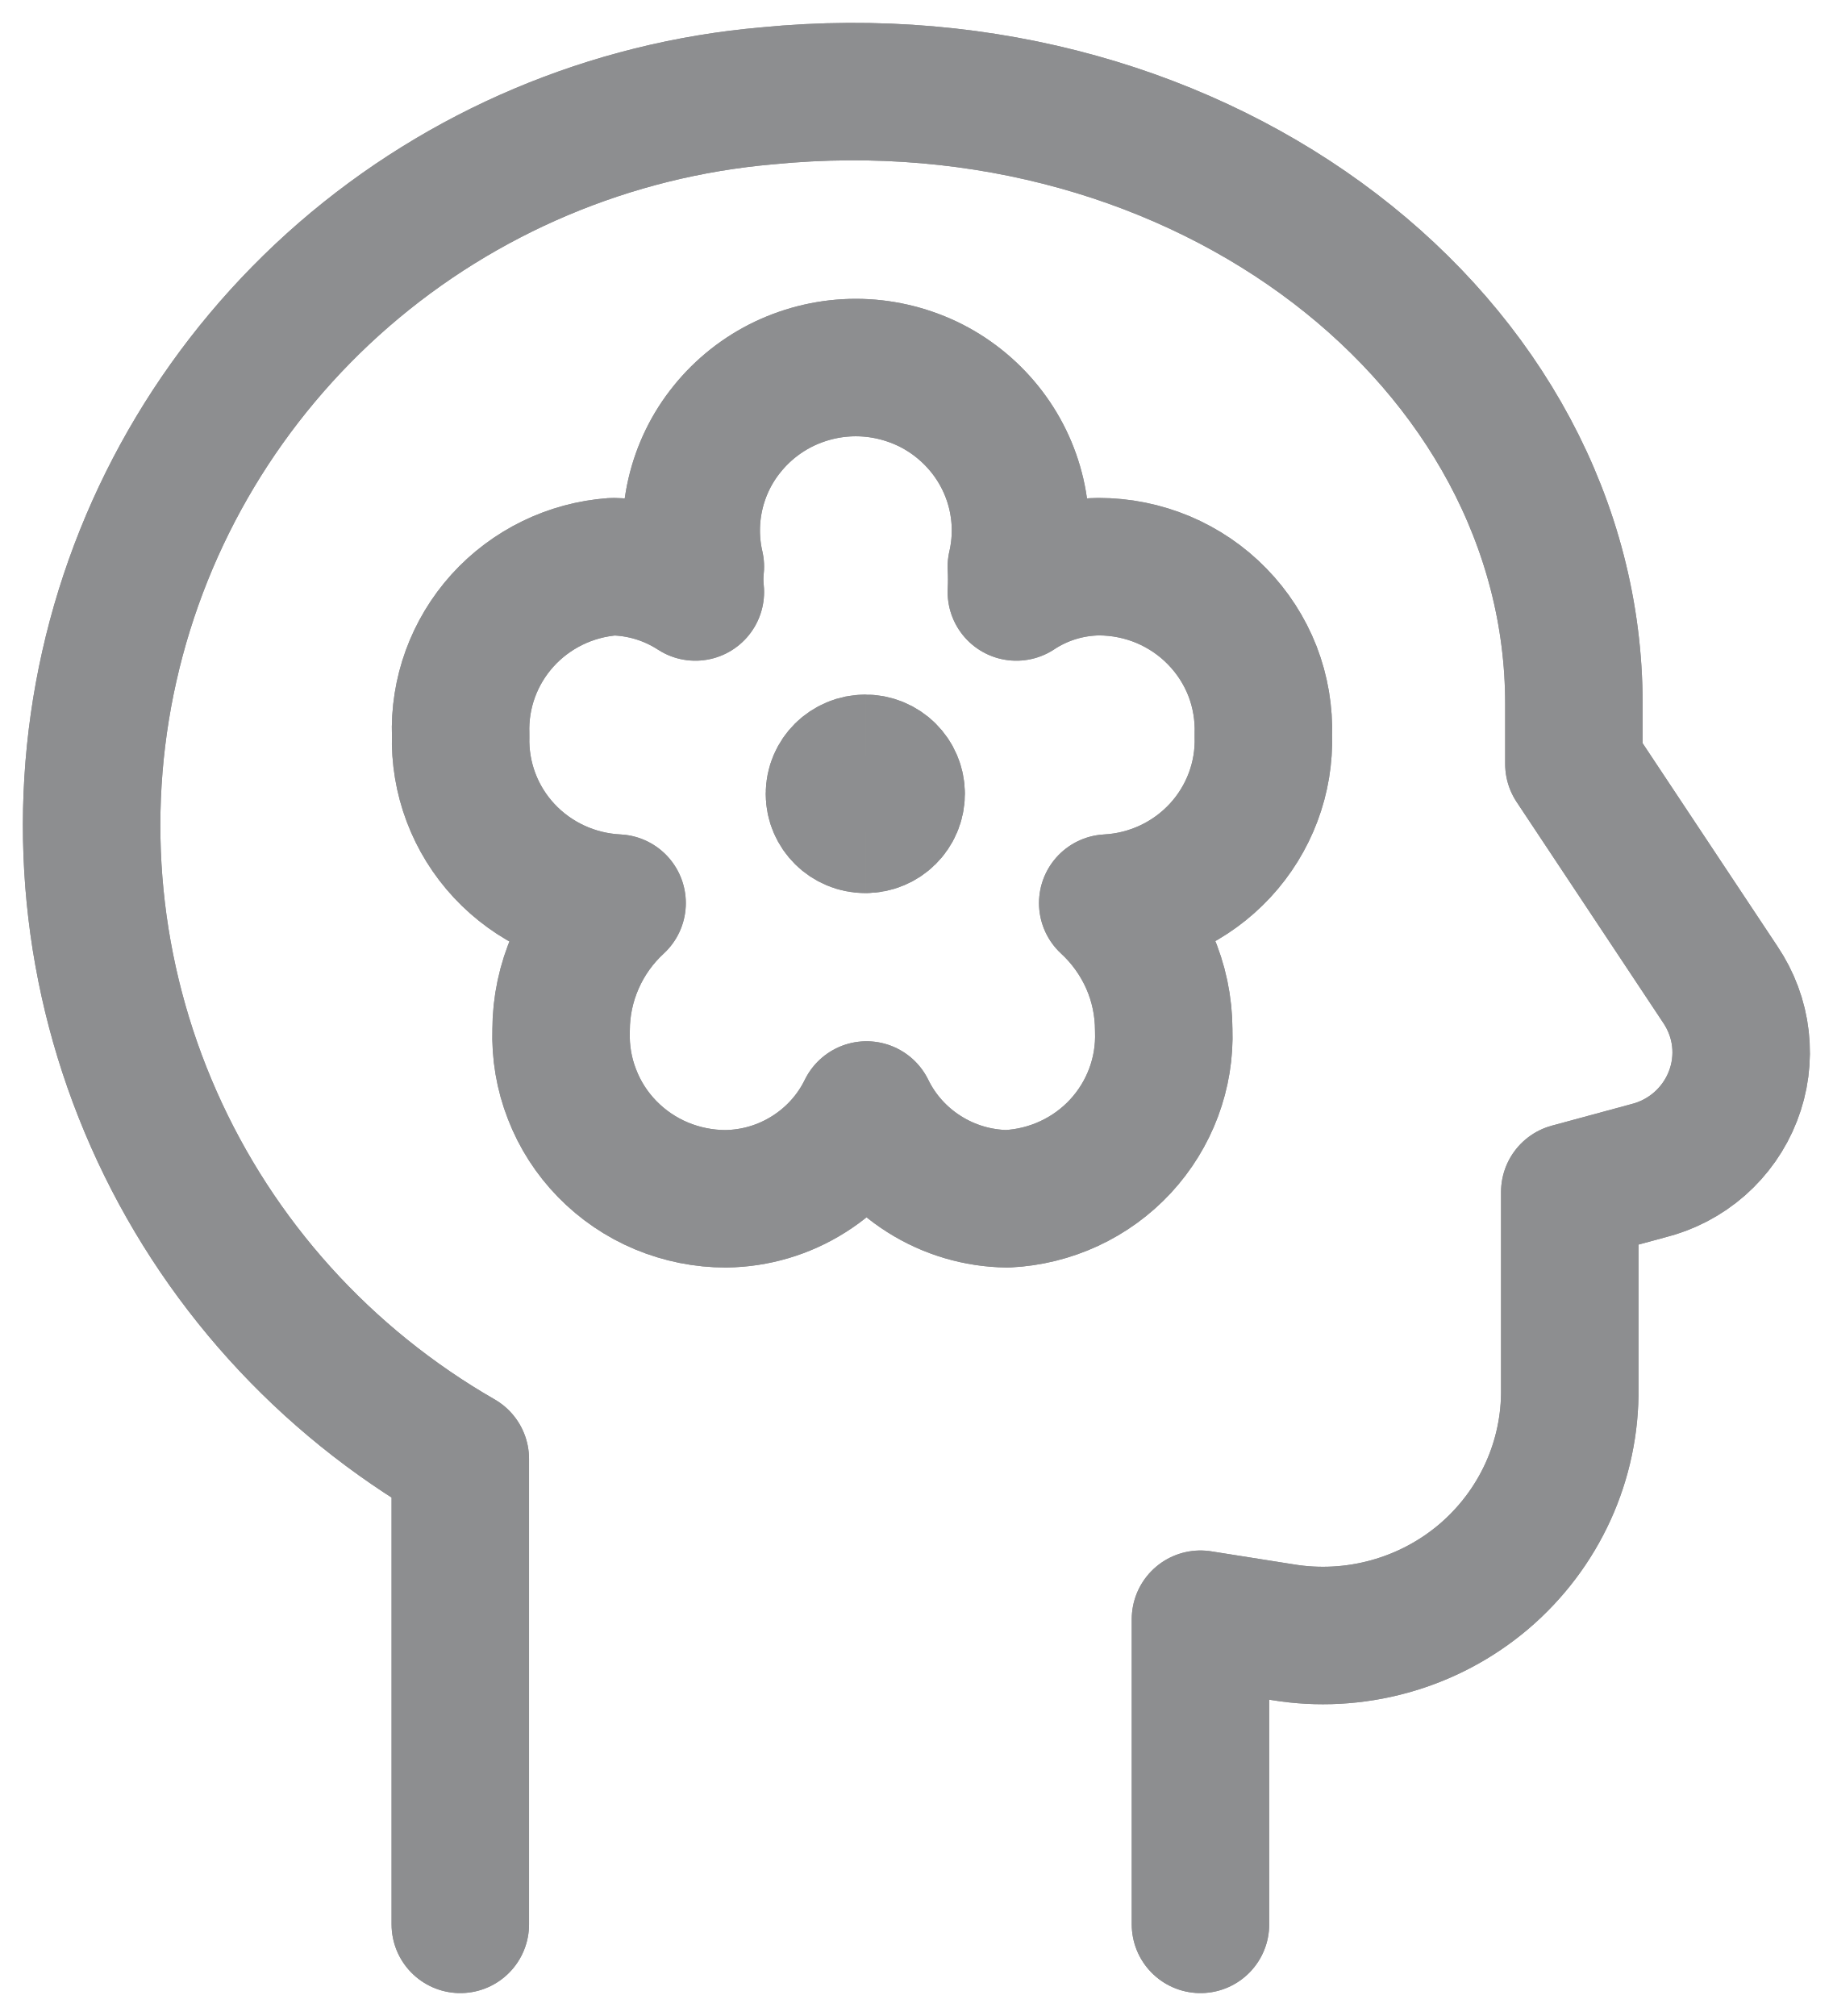
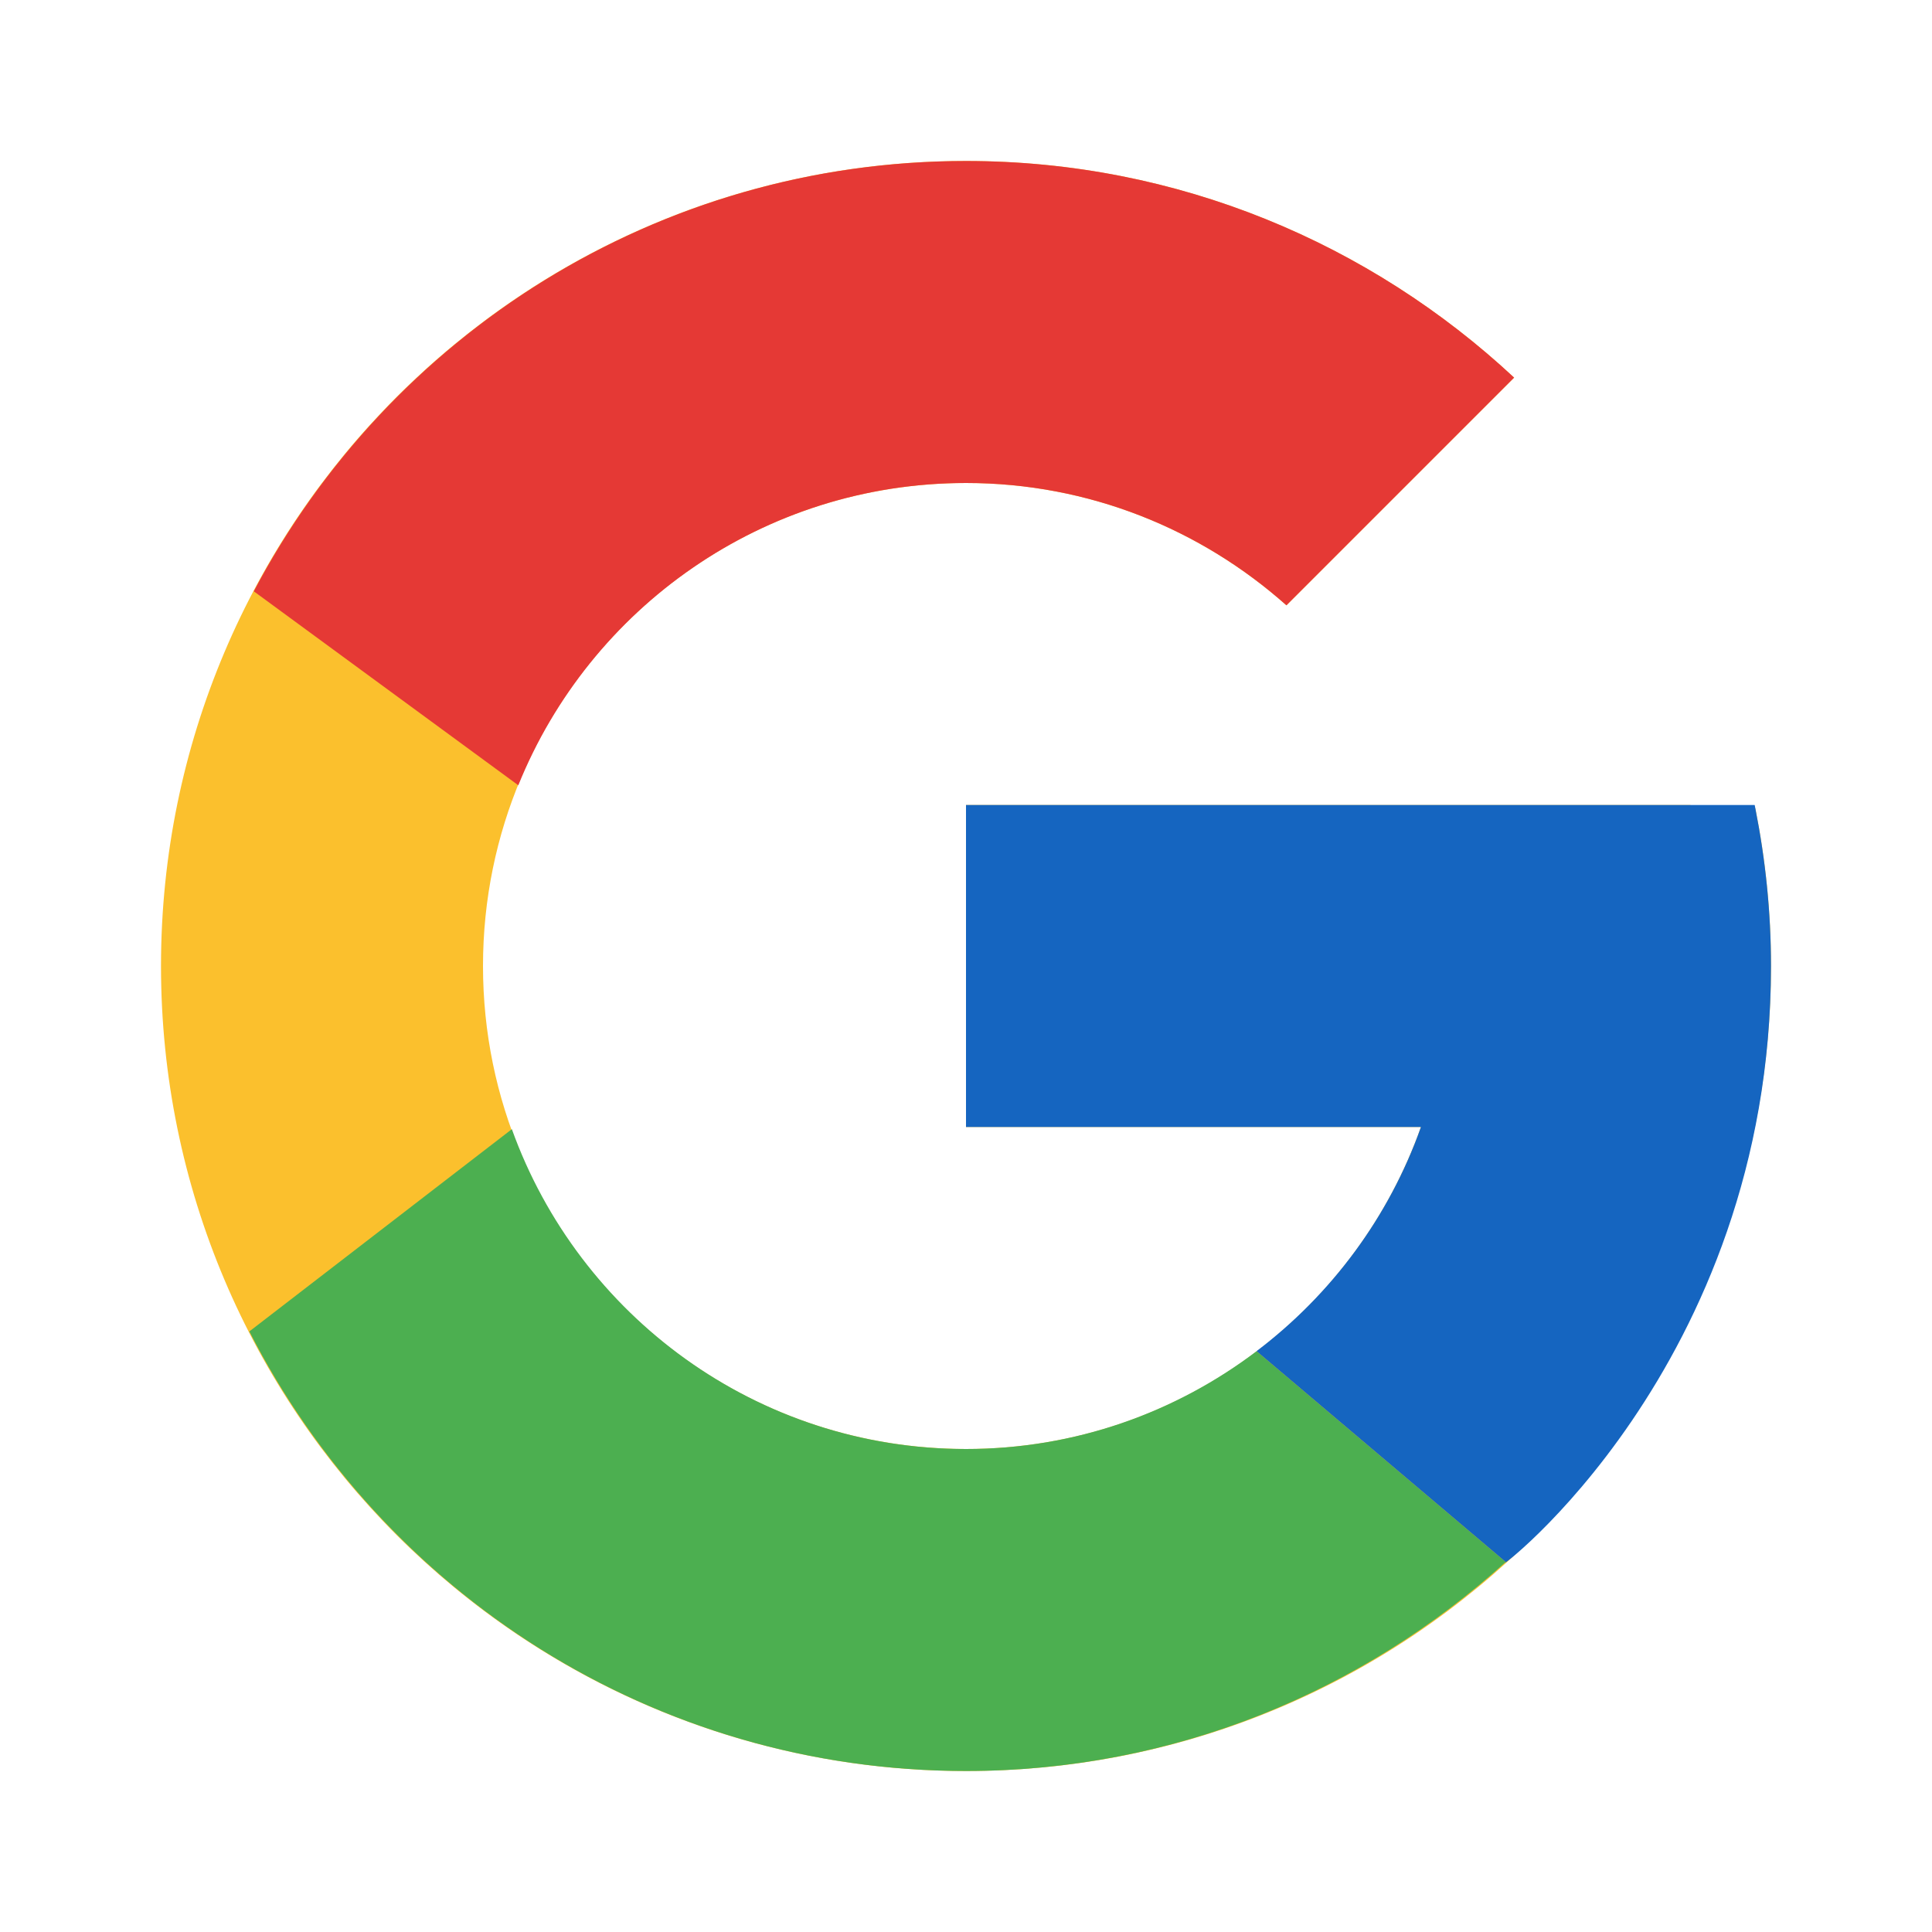
- <svg xmlns="http://www.w3.org/2000/svg" width="20" height="22" viewBox="0 0 20 22" fill="none">
-   <g id="icon">
-     <g id="Group 30">
-       <g id="Vector">
-         <path d="M13.1 21V17.67L13.998 17.812C14.386 17.876 14.784 17.854 15.163 17.749C15.543 17.644 15.894 17.458 16.193 17.204C16.491 16.95 16.73 16.634 16.892 16.279C17.054 15.924 17.135 15.538 17.13 15.148V13.008L17.982 12.777C18.192 12.725 18.385 12.624 18.547 12.482C18.708 12.34 18.833 12.162 18.91 11.963C18.988 11.764 19.016 11.549 18.992 11.336C18.968 11.124 18.892 10.921 18.772 10.743L17.175 8.337V7.68C17.175 3.746 13.154 0.576 8.371 1.046C6.661 1.195 5.044 1.878 3.753 2.997C2.463 4.117 1.566 5.613 1.193 7.271C0.82 8.928 0.99 10.66 1.679 12.215C2.368 13.771 3.539 15.068 5.023 15.921V21" stroke="#8D8E90" stroke-width="1.5" stroke-linecap="round" stroke-linejoin="round" />
-         <path d="M13.1 21V17.67L13.998 17.812C14.386 17.876 14.784 17.854 15.163 17.749C15.543 17.644 15.894 17.458 16.193 17.204C16.491 16.95 16.73 16.634 16.892 16.279C17.054 15.924 17.135 15.538 17.13 15.148V13.008L17.982 12.777C18.192 12.725 18.385 12.624 18.547 12.482C18.708 12.34 18.833 12.162 18.91 11.963C18.988 11.764 19.016 11.549 18.992 11.336C18.968 11.124 18.892 10.921 18.772 10.743L17.175 8.337V7.68C17.175 3.746 13.154 0.576 8.371 1.046C6.661 1.195 5.044 1.878 3.753 2.997C2.463 4.117 1.566 5.613 1.193 7.271C0.82 8.928 0.99 10.66 1.679 12.215C2.368 13.771 3.539 15.068 5.023 15.921V21" stroke="#8D8E90" stroke-width="1.5" stroke-linecap="round" stroke-linejoin="round" />
-       </g>
-       <g id="Vector_2">
-         <path d="M13.786 8.024C13.794 7.786 13.754 7.548 13.668 7.325C13.581 7.102 13.45 6.899 13.282 6.727C13.115 6.555 12.914 6.419 12.692 6.325C12.469 6.232 12.231 6.184 11.989 6.184C11.669 6.188 11.357 6.284 11.091 6.46C11.096 6.368 11.096 6.276 11.091 6.184C11.151 5.924 11.151 5.654 11.091 5.393C11.031 5.133 10.912 4.889 10.744 4.681C10.575 4.472 10.362 4.303 10.119 4.187C9.875 4.072 9.609 4.011 9.339 4.011C9.069 4.011 8.803 4.072 8.56 4.187C8.317 4.303 8.103 4.472 7.935 4.681C7.766 4.889 7.648 5.133 7.588 5.393C7.528 5.654 7.528 5.924 7.588 6.184C7.578 6.276 7.578 6.368 7.588 6.46C7.32 6.286 7.009 6.19 6.689 6.184C6.225 6.218 5.793 6.429 5.483 6.772C5.173 7.116 5.01 7.564 5.027 8.024C5.013 8.49 5.183 8.943 5.502 9.285C5.822 9.628 6.264 9.832 6.734 9.855C6.541 10.033 6.388 10.247 6.283 10.486C6.178 10.724 6.123 10.982 6.123 11.242C6.115 11.481 6.155 11.719 6.242 11.941C6.328 12.165 6.459 12.368 6.627 12.54C6.794 12.711 6.995 12.848 7.217 12.941C7.44 13.034 7.679 13.082 7.92 13.082C8.242 13.078 8.556 12.985 8.827 12.813C9.098 12.642 9.316 12.4 9.456 12.113C9.596 12.4 9.814 12.642 10.085 12.813C10.356 12.985 10.671 13.078 10.992 13.082C11.464 13.059 11.908 12.853 12.227 12.509C12.546 12.164 12.716 11.709 12.699 11.242C12.699 10.982 12.645 10.724 12.54 10.486C12.434 10.247 12.281 10.033 12.088 9.855C12.557 9.83 12.997 9.624 13.314 9.282C13.631 8.94 13.801 8.488 13.786 8.024Z" stroke="#8D8E90" stroke-width="1.5" stroke-linecap="round" stroke-linejoin="round" />
-         <path d="M13.786 8.024C13.794 7.786 13.754 7.548 13.668 7.325C13.581 7.102 13.45 6.899 13.282 6.727C13.115 6.555 12.914 6.419 12.692 6.325C12.469 6.232 12.231 6.184 11.989 6.184C11.669 6.188 11.357 6.284 11.091 6.46C11.096 6.368 11.096 6.276 11.091 6.184C11.151 5.924 11.151 5.654 11.091 5.393C11.031 5.133 10.912 4.889 10.744 4.681C10.575 4.472 10.362 4.303 10.119 4.187C9.875 4.072 9.609 4.011 9.339 4.011C9.069 4.011 8.803 4.072 8.56 4.187C8.317 4.303 8.103 4.472 7.935 4.681C7.766 4.889 7.648 5.133 7.588 5.393C7.528 5.654 7.528 5.924 7.588 6.184C7.578 6.276 7.578 6.368 7.588 6.46C7.32 6.286 7.009 6.19 6.689 6.184C6.225 6.218 5.793 6.429 5.483 6.772C5.173 7.116 5.01 7.564 5.027 8.024C5.013 8.49 5.183 8.943 5.502 9.285C5.822 9.628 6.264 9.832 6.734 9.855C6.541 10.033 6.388 10.247 6.283 10.486C6.178 10.724 6.123 10.982 6.123 11.242C6.115 11.481 6.155 11.719 6.242 11.941C6.328 12.165 6.459 12.368 6.627 12.54C6.794 12.711 6.995 12.848 7.217 12.941C7.44 13.034 7.679 13.082 7.92 13.082C8.242 13.078 8.556 12.985 8.827 12.813C9.098 12.642 9.316 12.4 9.456 12.113C9.596 12.4 9.814 12.642 10.085 12.813C10.356 12.985 10.671 13.078 10.992 13.082C11.464 13.059 11.908 12.853 12.227 12.509C12.546 12.164 12.716 11.709 12.699 11.242C12.699 10.982 12.645 10.724 12.54 10.486C12.434 10.247 12.281 10.033 12.088 9.855C12.557 9.83 12.997 9.624 13.314 9.282C13.631 8.94 13.801 8.488 13.786 8.024Z" stroke="#8D8E90" stroke-width="1.5" stroke-linecap="round" stroke-linejoin="round" />
-       </g>
-       <g id="Vector_3">
-         <path d="M9.443 8.996C9.257 8.996 9.106 8.847 9.106 8.663C9.106 8.479 9.257 8.33 9.443 8.33" stroke="#8D8E90" stroke-width="1.5" />
-         <path d="M9.443 8.996C9.257 8.996 9.106 8.847 9.106 8.663C9.106 8.479 9.257 8.33 9.443 8.33" stroke="#8D8E90" stroke-width="1.5" />
-       </g>
-       <g id="Vector_4">
-         <path d="M9.443 8.996C9.629 8.996 9.779 8.847 9.779 8.663C9.779 8.479 9.629 8.33 9.443 8.33" stroke="#8D8E90" stroke-width="1.5" />
-         <path d="M9.443 8.996C9.629 8.996 9.779 8.847 9.779 8.663C9.779 8.479 9.629 8.33 9.443 8.33" stroke="#8D8E90" stroke-width="1.5" />
-       </g>
-     </g>
-   </g>
+ <svg xmlns="http://www.w3.org/2000/svg" x="0px" y="0px" width="48" height="48" viewBox="0 0 48 48">
+   <path fill="#fbc02d" d="M43.611,20.083H42V20H24v8h11.303c-1.649,4.657-6.08,8-11.303,8c-6.627,0-12-5.373-12-12 s5.373-12,12-12c3.059,0,5.842,1.154,7.961,3.039l5.657-5.657C34.046,6.053,29.268,4,24,4C12.955,4,4,12.955,4,24s8.955,20,20,20 s20-8.955,20-20C44,22.659,43.862,21.35,43.611,20.083z" />
+   <path fill="#e53935" d="M6.306,14.691l6.571,4.819C14.655,15.108,18.961,12,24,12c3.059,0,5.842,1.154,7.961,3.039 l5.657-5.657C34.046,6.053,29.268,4,24,4C16.318,4,9.656,8.337,6.306,14.691z" />
+   <path fill="#4caf50" d="M24,44c5.166,0,9.86-1.977,13.409-5.192l-6.19-5.238C29.211,35.091,26.715,36,24,36 c-5.202,0-9.619-3.317-11.283-7.946l-6.522,5.025C9.505,39.556,16.227,44,24,44z" />
+   <path fill="#1565c0" d="M43.611,20.083L43.595,20L42,20H24v8h11.303c-0.792,2.237-2.231,4.166-4.087,5.571 c0.001-0.001,0.002-0.001,0.003-0.002l6.19,5.238C36.971,39.205,44,34,44,24C44,22.659,43.862,21.35,43.611,20.083z" />
</svg>
